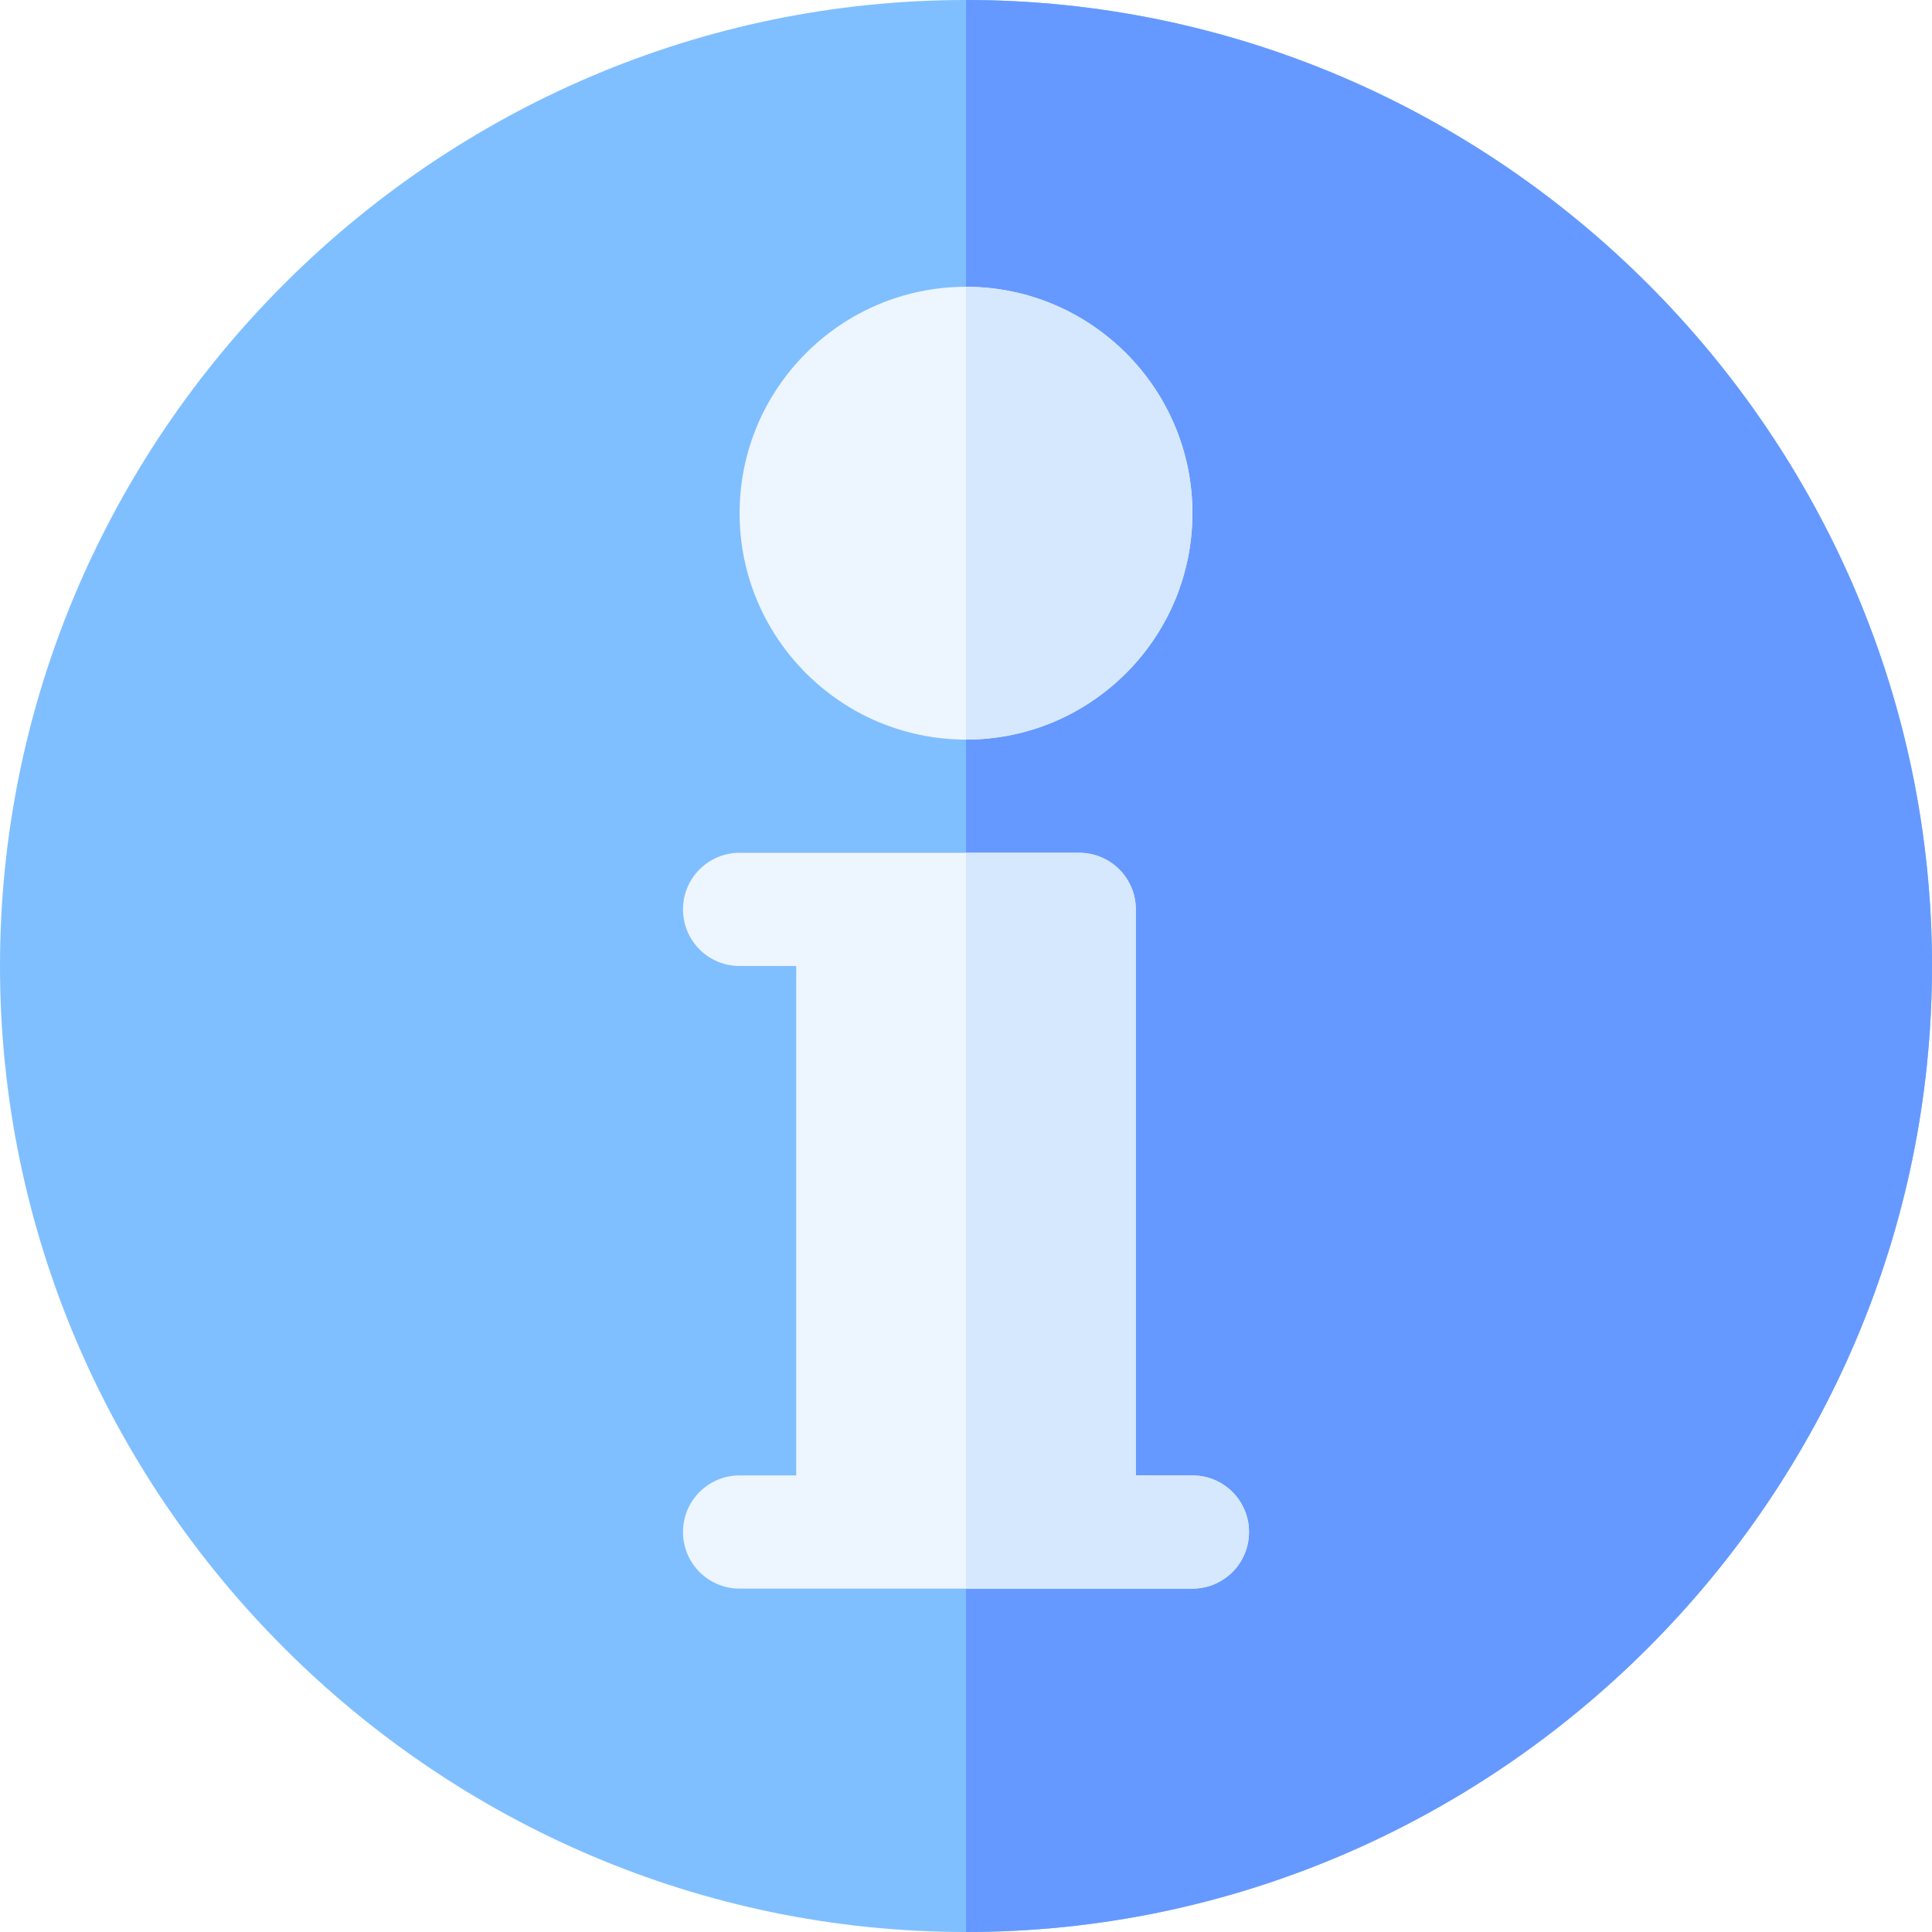
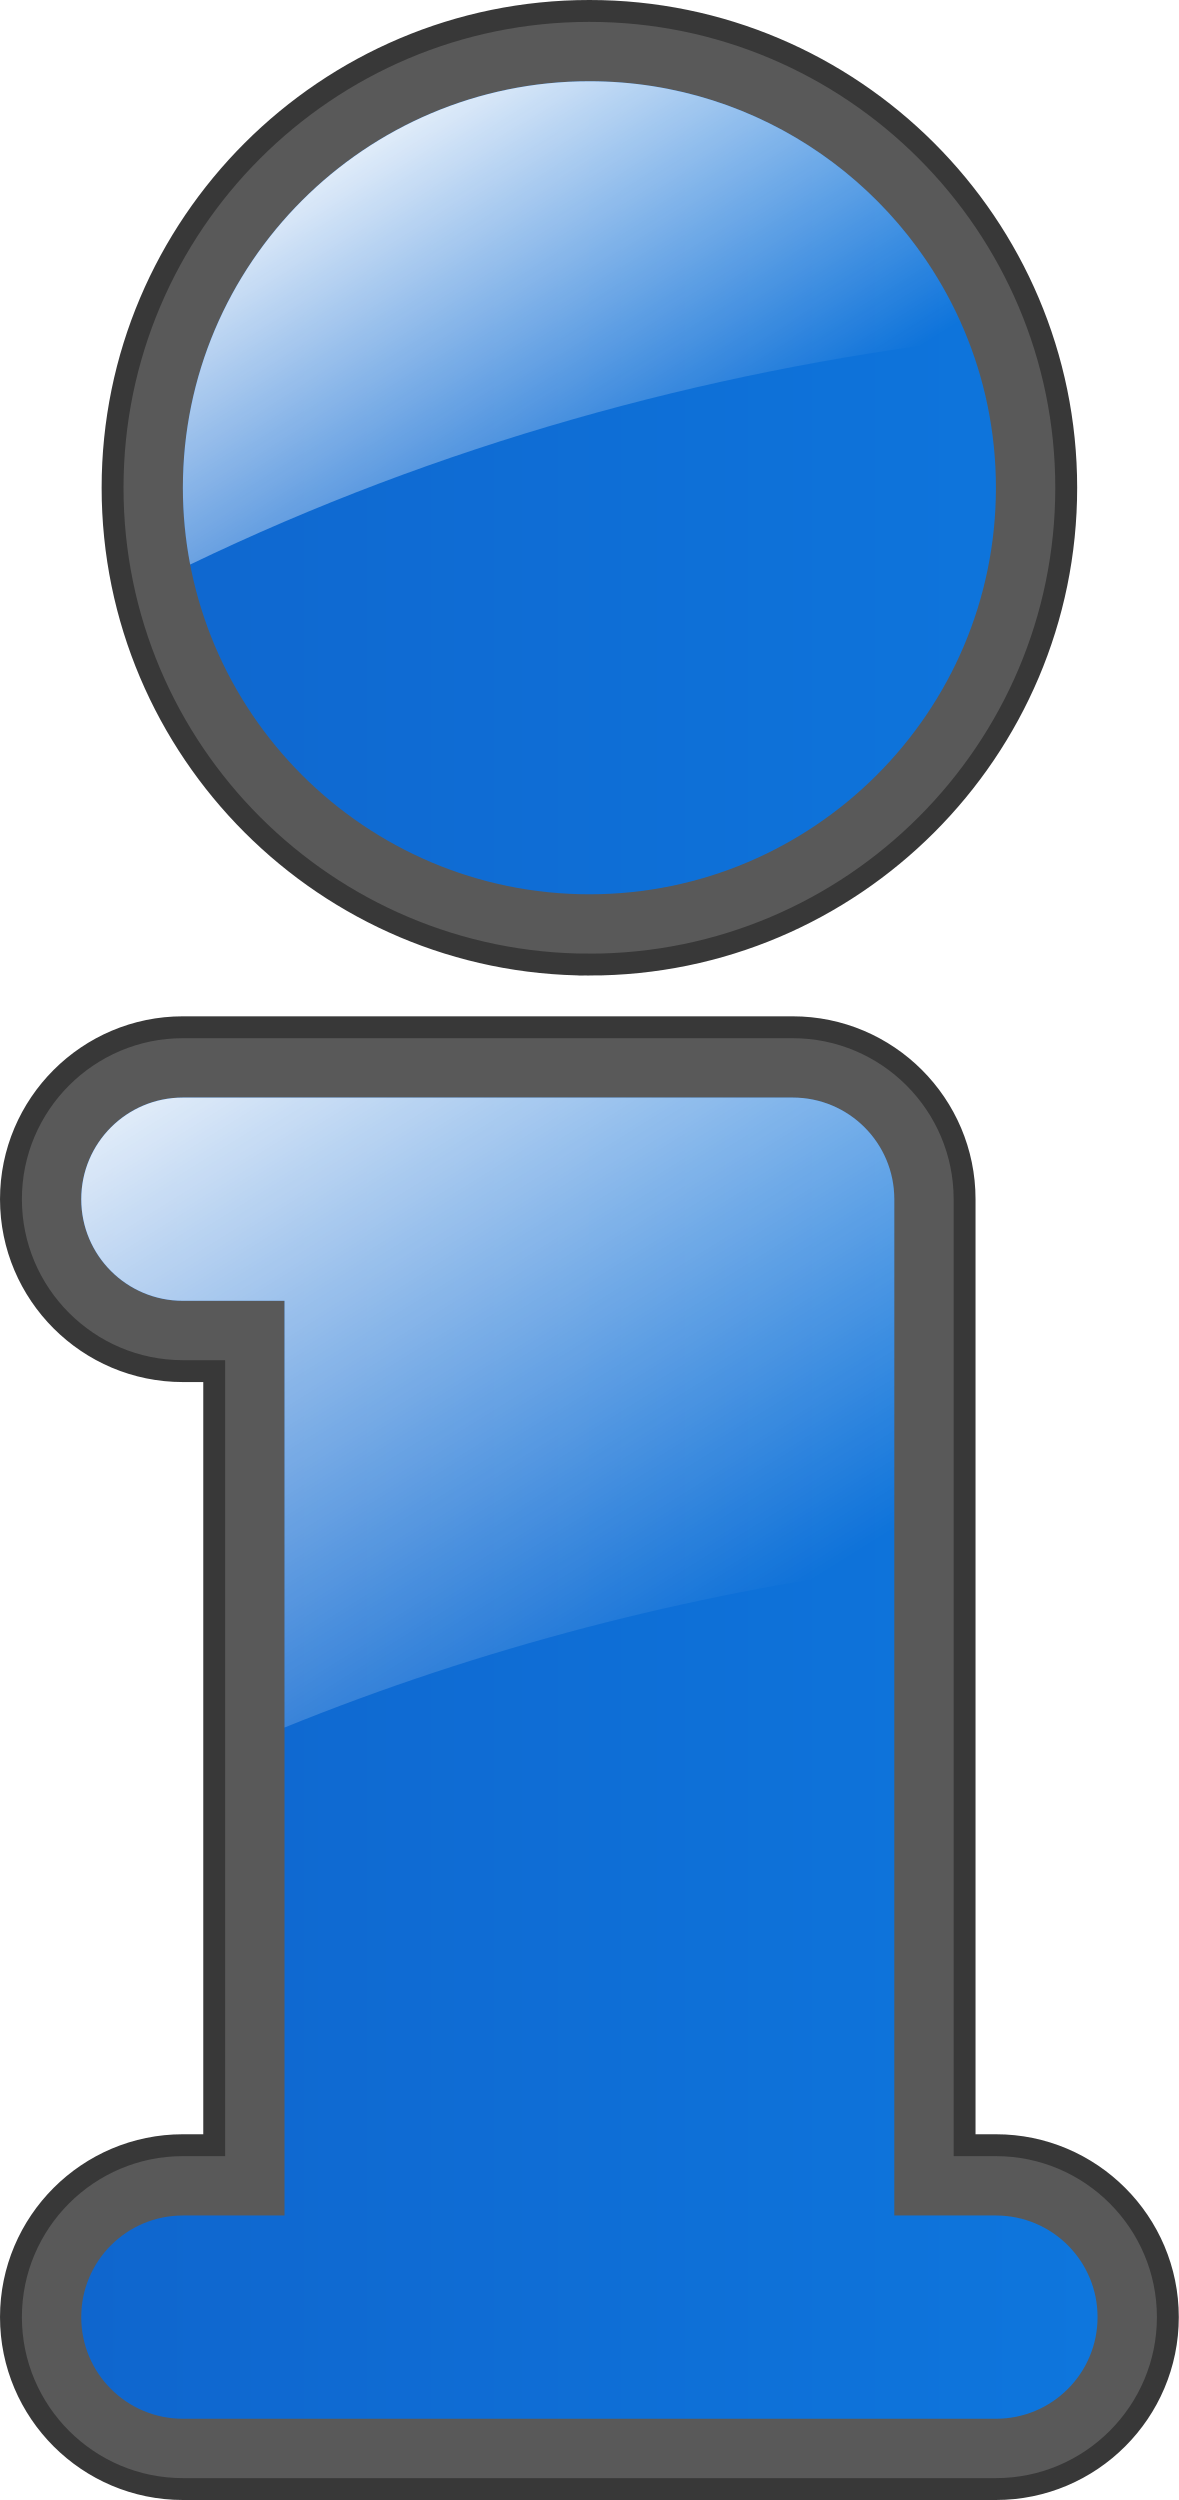
- <svg xmlns="http://www.w3.org/2000/svg" id="Capa_1" enable-background="new 0 0 512 512" height="512" viewBox="0 0 512 512" width="512">
+ <svg xmlns="http://www.w3.org/2000/svg" xmlns:xlink="http://www.w3.org/1999/xlink" version="1.1" viewBox="0 0 251.524 533.432">
+   <defs>
+     <style>
+       .cls-1 {
+         fill: url(#linear-gradient-2);
+       }
+ 
+       .cls-2 {
+         fill: url(#linear-gradient-3);
+       }
+ 
+       .cls-3 {
+         fill: url(#linear-gradient);
+       }
+ 
+       .cls-4 {
+         fill: #595959;
+         stroke: #383838;
+         stroke-width: 4.67px;
+       }
+     </style>
+     <linearGradient id="linear-gradient" x1="17.335" y1="266.716" x2="234.188" y2="266.716" gradientUnits="userSpaceOnUse">
+       <stop offset="0" stop-color="#0f66ce" />
+       <stop offset="1" stop-color="#0e76dd" />
+     </linearGradient>
+     <linearGradient id="linear-gradient-2" x1="74.419" y1="16.44" x2="134.485" y2="112.565" gradientUnits="userSpaceOnUse">
+       <stop offset="0" stop-color="#fff" />
+       <stop offset="1" stop-color="#fff" stop-opacity="0" />
+     </linearGradient>
+     <linearGradient id="linear-gradient-3" x1="53.087" y1="192.823" x2="151.741" y2="350.701" xlink:href="#linear-gradient-2" />
+   </defs>
  <g>
-     <g>
-       <g>
-         <path d="m256 512c-140.596 0-256-115.39-256-256s115.404-256 256-256 256 115.39 256 256-115.404 256-256 256z" fill="#80bfff" />
-       </g>
-     </g>
-     <path d="m512 256c0-140.61-115.404-256-256-256v512c140.596 0 256-115.39 256-256z" fill="#69f" />
-     <g id="Information_4_">
-       <path d="m316 391h-15v-150c0-8.291-6.709-15-15-15-10.534 0-75.727 0-90 0-8.291 0-15 6.709-15 15s6.709 15 15 15h15v135h-15c-8.291 0-15 6.709-15 15s6.709 15 15 15h120c8.291 0 15-6.709 15-15s-6.709-15-15-15z" fill="#edf5ff" />
-       <g>
-         <path d="m256 196c-33.076 0-60-26.909-60-60s26.924-60 60-60 60 26.909 60 60-26.924 60-60 60z" fill="#edf5ff" />
-       </g>
-     </g>
-     <g id="Information_3_" fill="#d5e8fe">
-       <path d="m316 391h-15v-150c0-8.291-6.709-15-15-15h-30v195h60c8.291 0 15-6.709 15-15s-6.709-15-15-15z" />
-       <path d="m316 136c0-33.091-26.924-60-60-60v120c33.076 0 60-26.909 60-60z" />
+     <g id="svg2">
+       <path class="cls-4" d="M249.188,494.412c0,20.228-16.457,36.685-36.685,36.685H39.021c-20.228,0-36.685-16.457-36.685-36.685s16.457-36.685,36.685-36.685h6.685v-165.168h-6.685c-20.228,0-36.685-16.457-36.685-36.685s16.457-36.685,36.685-36.685h130.112c20.228,0,36.685,16.457,36.685,36.685v201.853h6.685c20.228,0,36.685,16.457,36.685,36.685ZM125.762,205.818c56.1,0,101.741-45.641,101.741-101.741S181.862,2.335,125.762,2.335,24.021,47.976,24.021,104.076s45.641,101.741,101.741,101.741Z" />
+       <path class="cls-3" d="M212.503,472.727h-21.685v-216.853c0-11.986-9.699-21.685-21.685-21.685H39.021c-11.986,0-21.685,9.699-21.685,21.685s9.699,21.685,21.685,21.685h21.685v195.168h-21.685c-11.986,0-21.685,9.699-21.685,21.685s9.699,21.685,21.685,21.685h173.482c11.986,0,21.685-9.699,21.685-21.685s-9.699-21.685-21.685-21.685ZM125.762,190.818c-47.818,0-86.741-38.902-86.741-86.741S77.944,17.335,125.762,17.335s86.741,38.902,86.741,86.741-38.924,86.741-86.741,86.741Z" />
+       <path class="cls-1" d="M125.762,17.335c-47.818,0-86.741,38.902-86.741,86.741,0,5.599.54,11.073,1.558,16.379,52.94-25.497,109.418-41.113,165.951-48.016-12.67-32.234-44.104-55.104-80.767-55.104Z" />
+       <path class="cls-2" d="M169.132,234.188H39.021c-11.986,0-21.685,9.699-21.685,21.685s9.699,21.685,21.685,21.685h21.685v91.051c42.154-17.118,86.074-28.361,130.112-34.29v-78.446c0-11.986-9.699-21.685-21.685-21.685Z" />
    </g>
  </g>
</svg>
